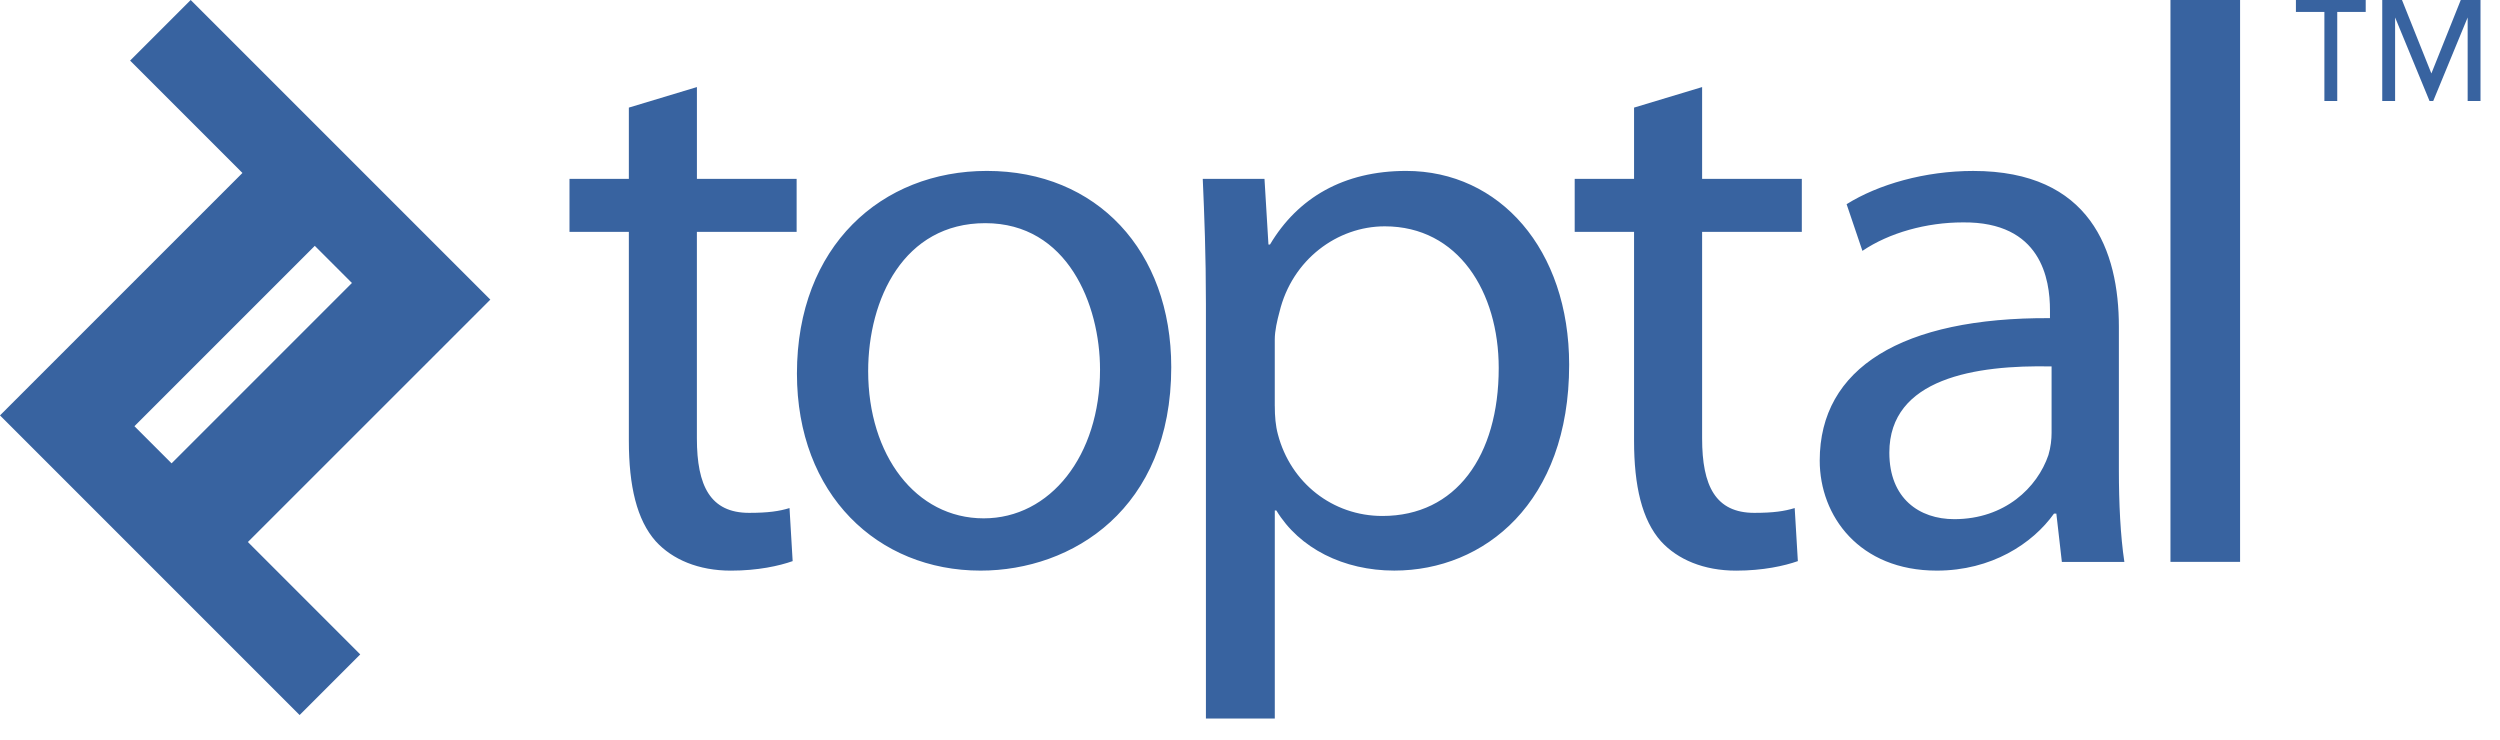
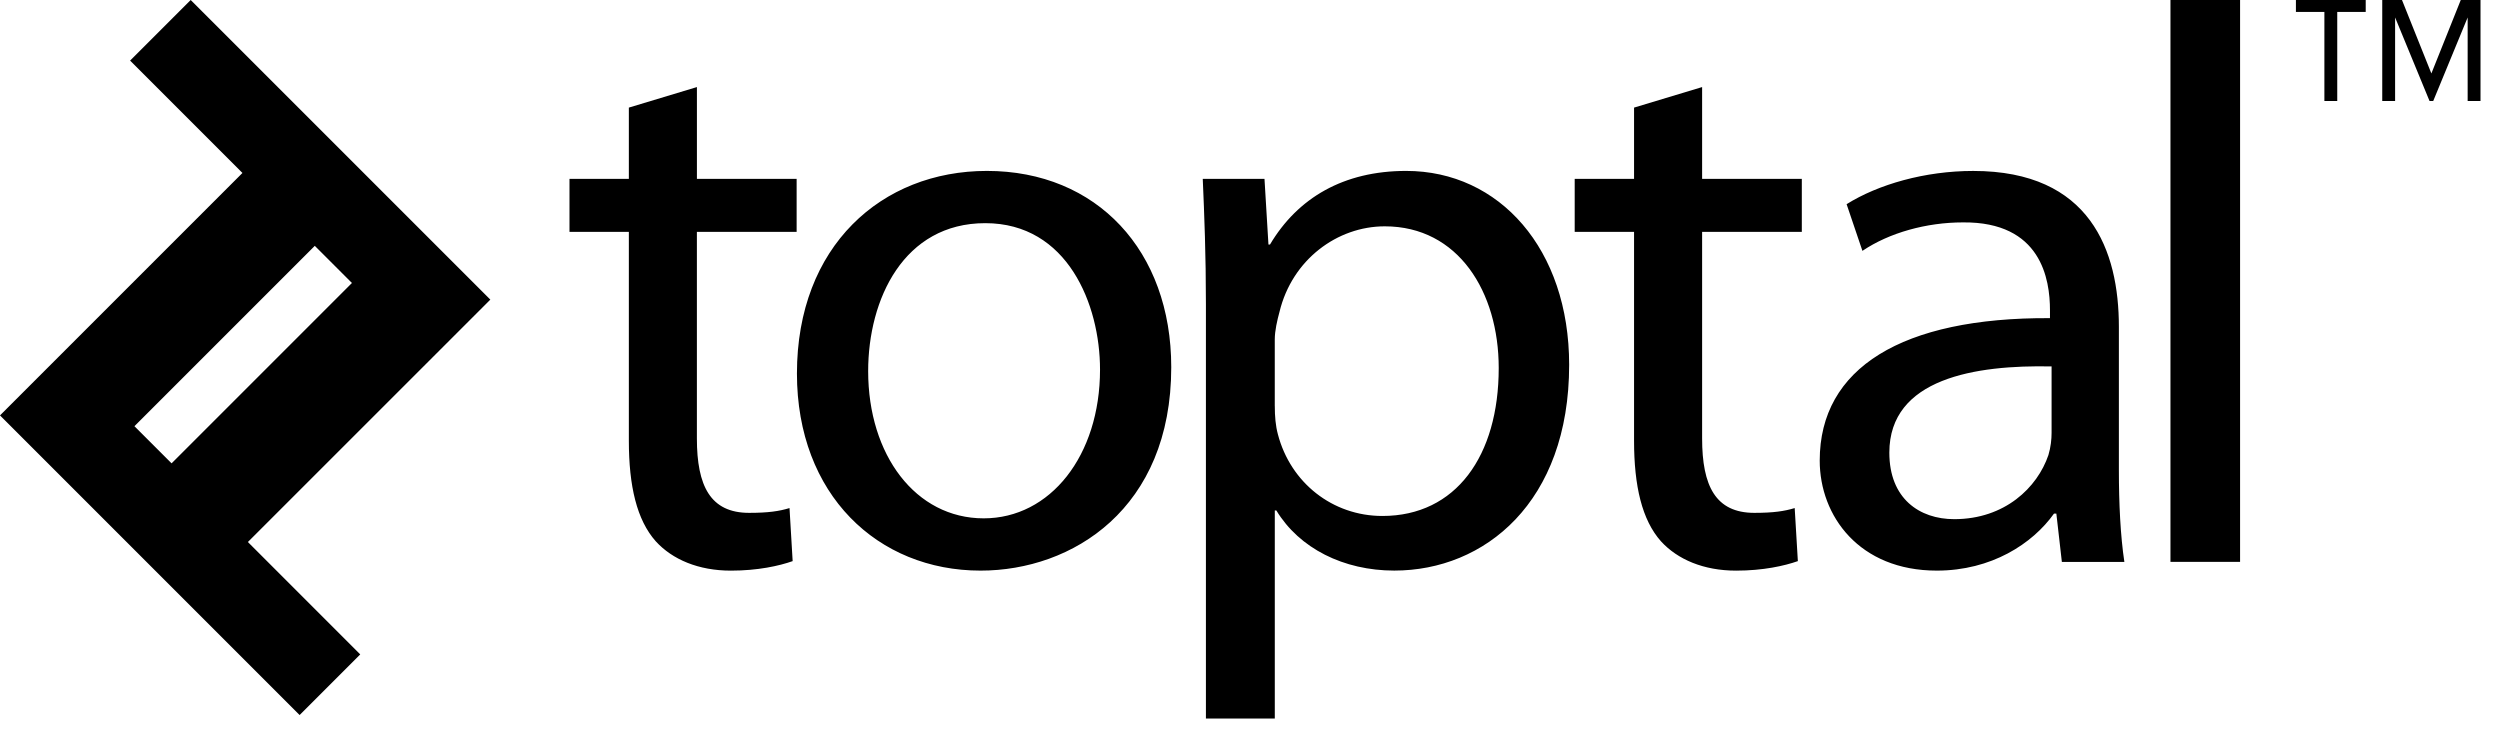
- <svg xmlns="http://www.w3.org/2000/svg" viewBox="0 0 98 29" style="color: #3863a0;">
+ <svg xmlns="http://www.w3.org/2000/svg" viewBox="0 0 98 29" class="toptal">
  <g class="shape" fill-rule="nonzero" fill="currentColor">
    <path d="M7.475 0L5.1 2.375 9.504 6.78 0 16.284 11.745 28.03l2.376-2.377-4.404-4.406 9.504-9.502L7.475 0zM5.27 16.707l7.07-7.07 1.456 1.456-7.07 7.07-1.456-1.456zM27.319 3.413v3.599h3.909v2.077h-3.91v8.097c0 1.863.528 2.918 2.048 2.918.745 0 1.18-.064 1.583-.188l.123 2.08c-.526.186-1.364.373-2.42.373-1.271 0-2.295-.436-2.946-1.15-.744-.837-1.055-2.17-1.055-3.94V9.09h-2.327V7.011h2.327V4.218l2.668-.805zM45.913 14.394c0 5.553-3.878 7.974-7.476 7.974-4.033 0-7.197-2.98-7.197-7.726 0-4.995 3.319-7.942 7.445-7.942 4.312 0 7.228 3.133 7.228 7.694m-11.881.155c0 3.288 1.86 5.77 4.529 5.77 2.606 0 4.56-2.45 4.56-5.832 0-2.544-1.272-5.739-4.498-5.739-3.196 0-4.591 2.978-4.591 5.801M47.272 11.913c0-1.924-.062-3.475-.124-4.902h2.42l.155 2.574h.061C50.871 7.755 52.67 6.7 55.121 6.7c3.66 0 6.39 3.07 6.39 7.6 0 5.398-3.32 8.067-6.855 8.067-1.986 0-3.723-.87-4.624-2.358h-.06v8.158h-2.7V11.913zm2.7 4.002c0 .403.03.775.123 1.116.497 1.893 2.14 3.195 4.095 3.195 2.885 0 4.56-2.357 4.56-5.801 0-2.978-1.582-5.553-4.467-5.553-1.862 0-3.63 1.304-4.126 3.35-.093.342-.186.746-.186 1.086v2.607zM66.723 3.413v3.599h3.908v2.077h-3.908v8.097c0 1.863.527 2.918 2.047 2.918.745 0 1.178-.064 1.582-.188l.124 2.08c-.528.186-1.365.373-2.42.373-1.27 0-2.295-.436-2.946-1.15-.745-.837-1.055-2.17-1.055-3.94V9.09h-2.327V7.011h2.327V4.218l2.668-.805M83.06 18.428c0 1.303.061 2.574.215 3.599h-2.45l-.216-1.893h-.093c-.84 1.179-2.452 2.234-4.593 2.234-3.04 0-4.59-2.141-4.59-4.313 0-3.63 3.227-5.615 9.026-5.584v-.31c0-1.21-.34-3.474-3.412-3.443-1.428 0-2.885.403-3.94 1.116l-.62-1.83c1.24-.776 3.07-1.303 4.963-1.303 4.593 0 5.71 3.133 5.71 6.11v5.617zm-2.638-4.064c-2.978-.063-6.36.464-6.36 3.38 0 1.8 1.178 2.607 2.544 2.607 1.986 0 3.259-1.241 3.692-2.513.093-.31.124-.621.124-.868v-2.606zM85.082 22.026h2.729V0h-2.729zM91.62.468h1.116V0H90v.468h1.116V3.96h.504V.468zm5.112 3.492h.504V0h-.774L95.31 2.88 94.158 0h-.774v3.96h.504V.684l1.35 3.276h.144l1.35-3.276V3.96z" />
  </g>
</svg>
